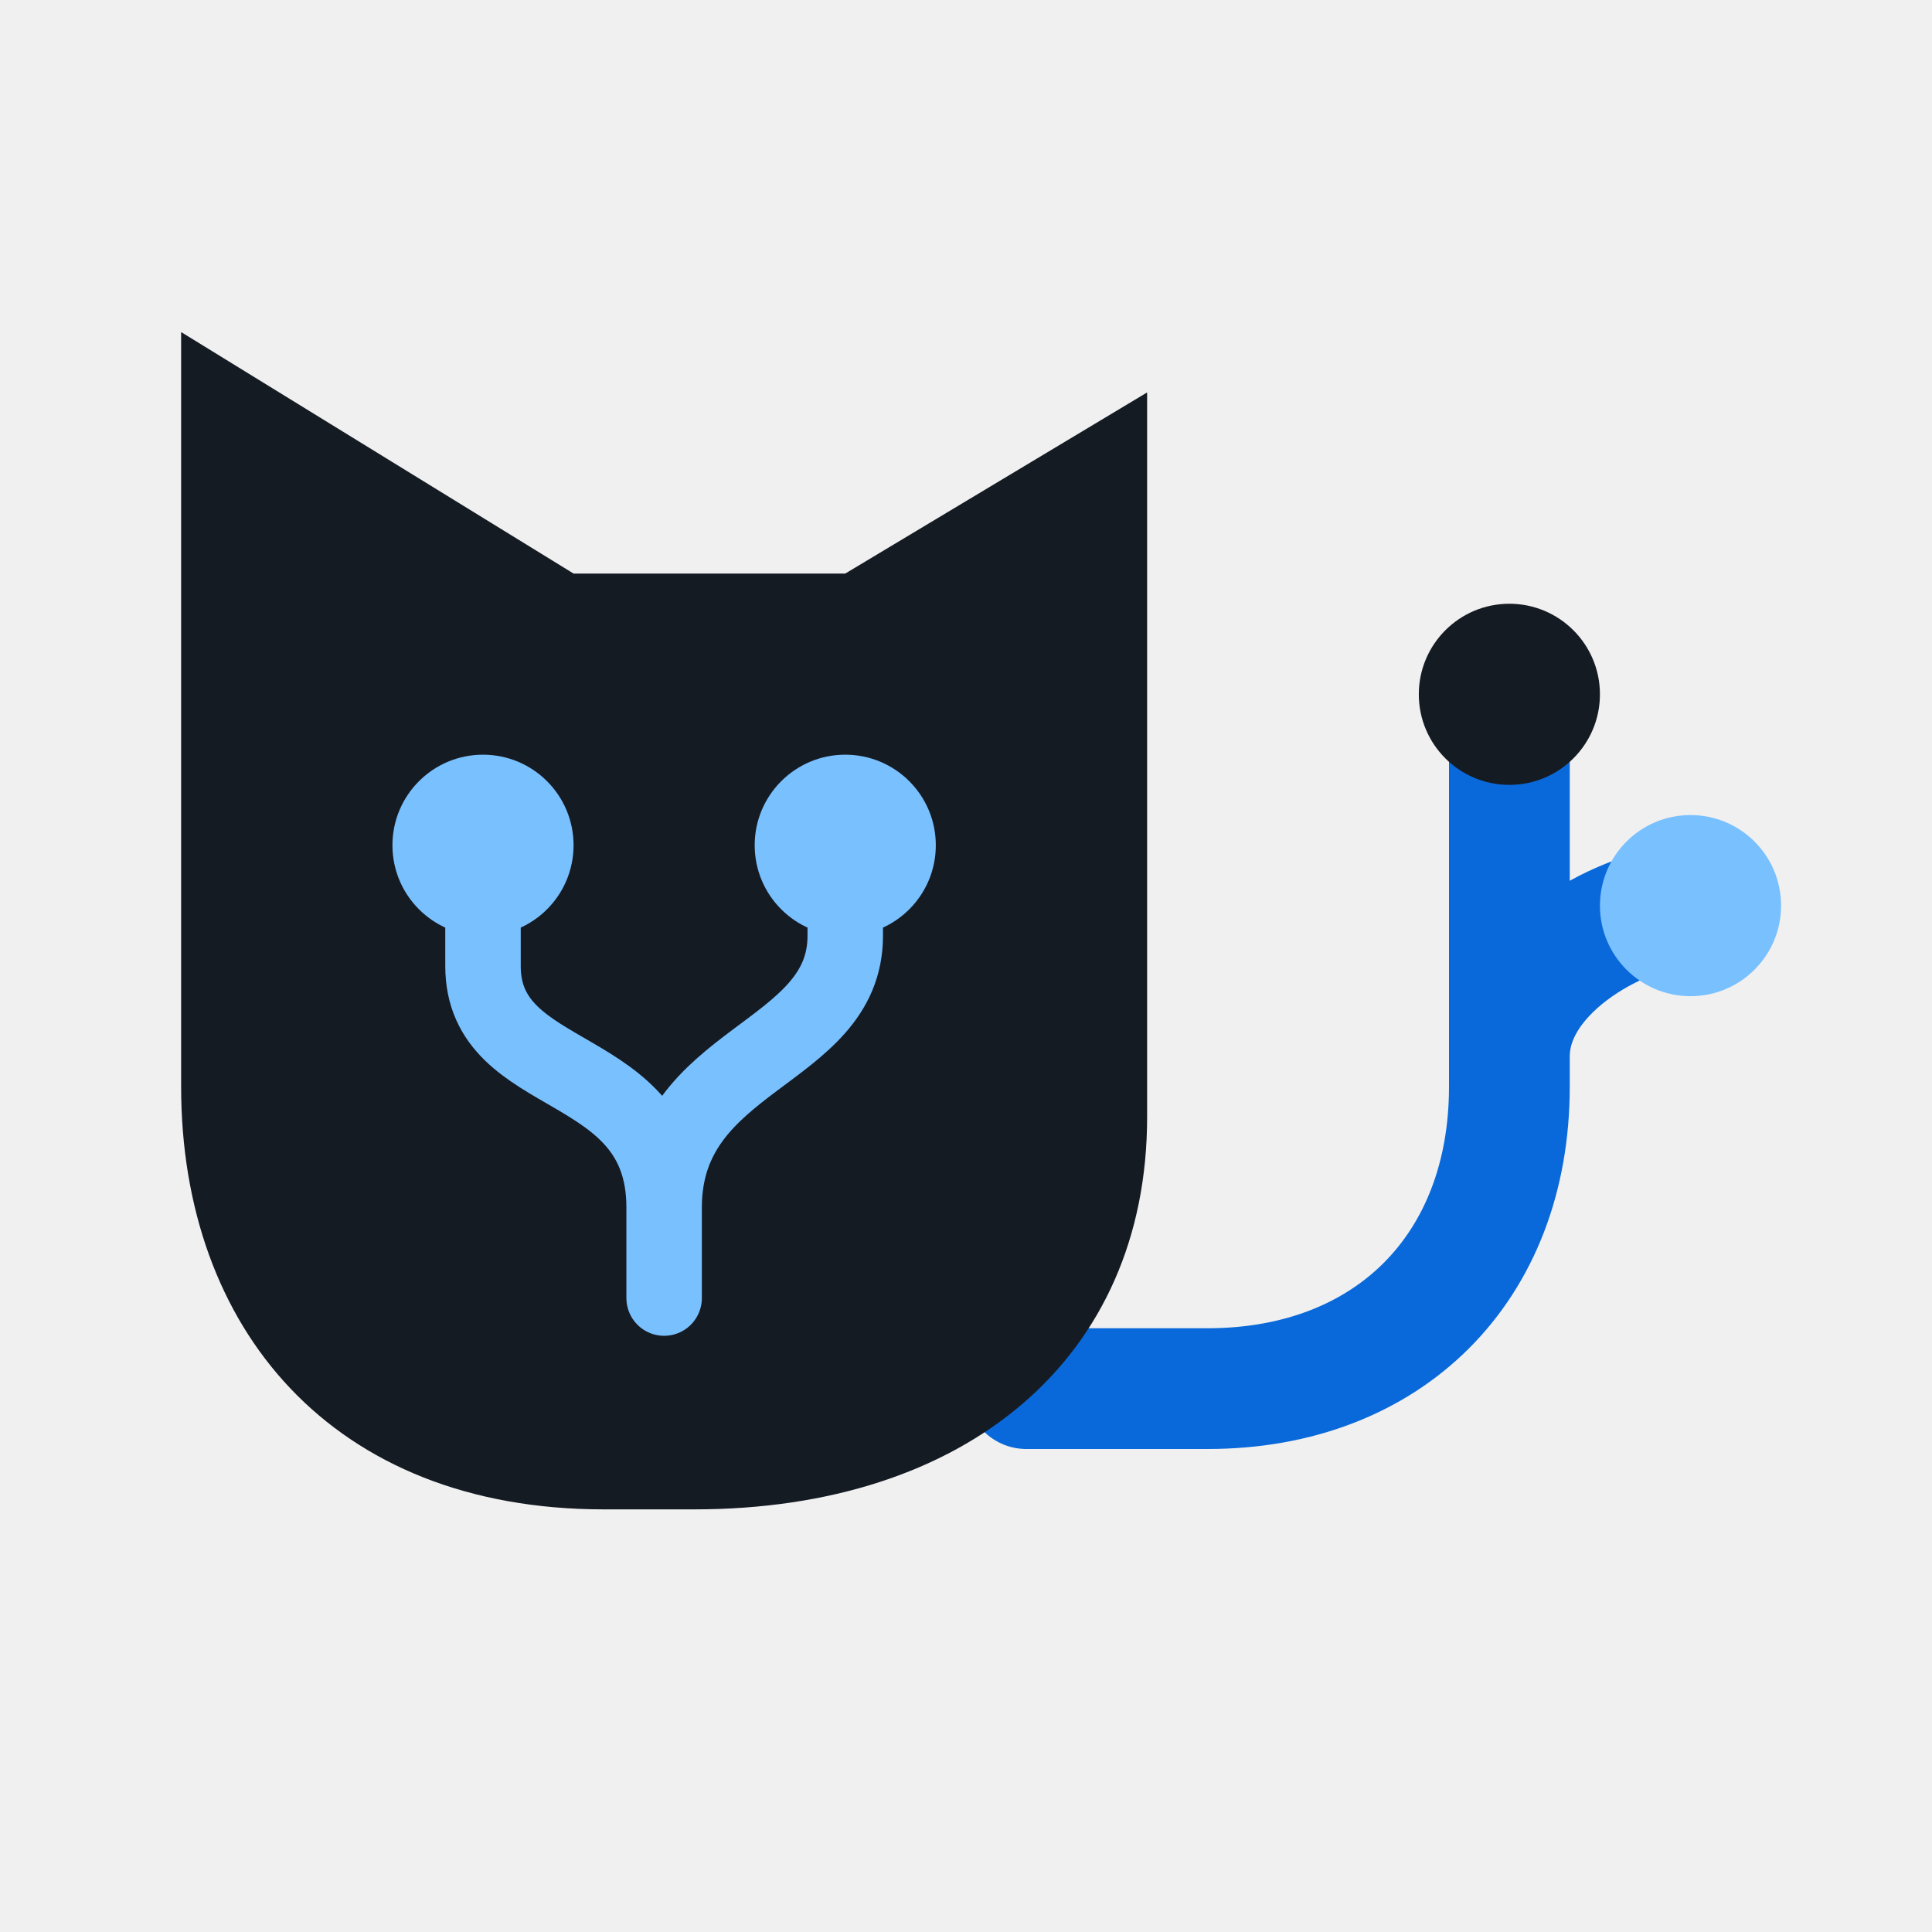
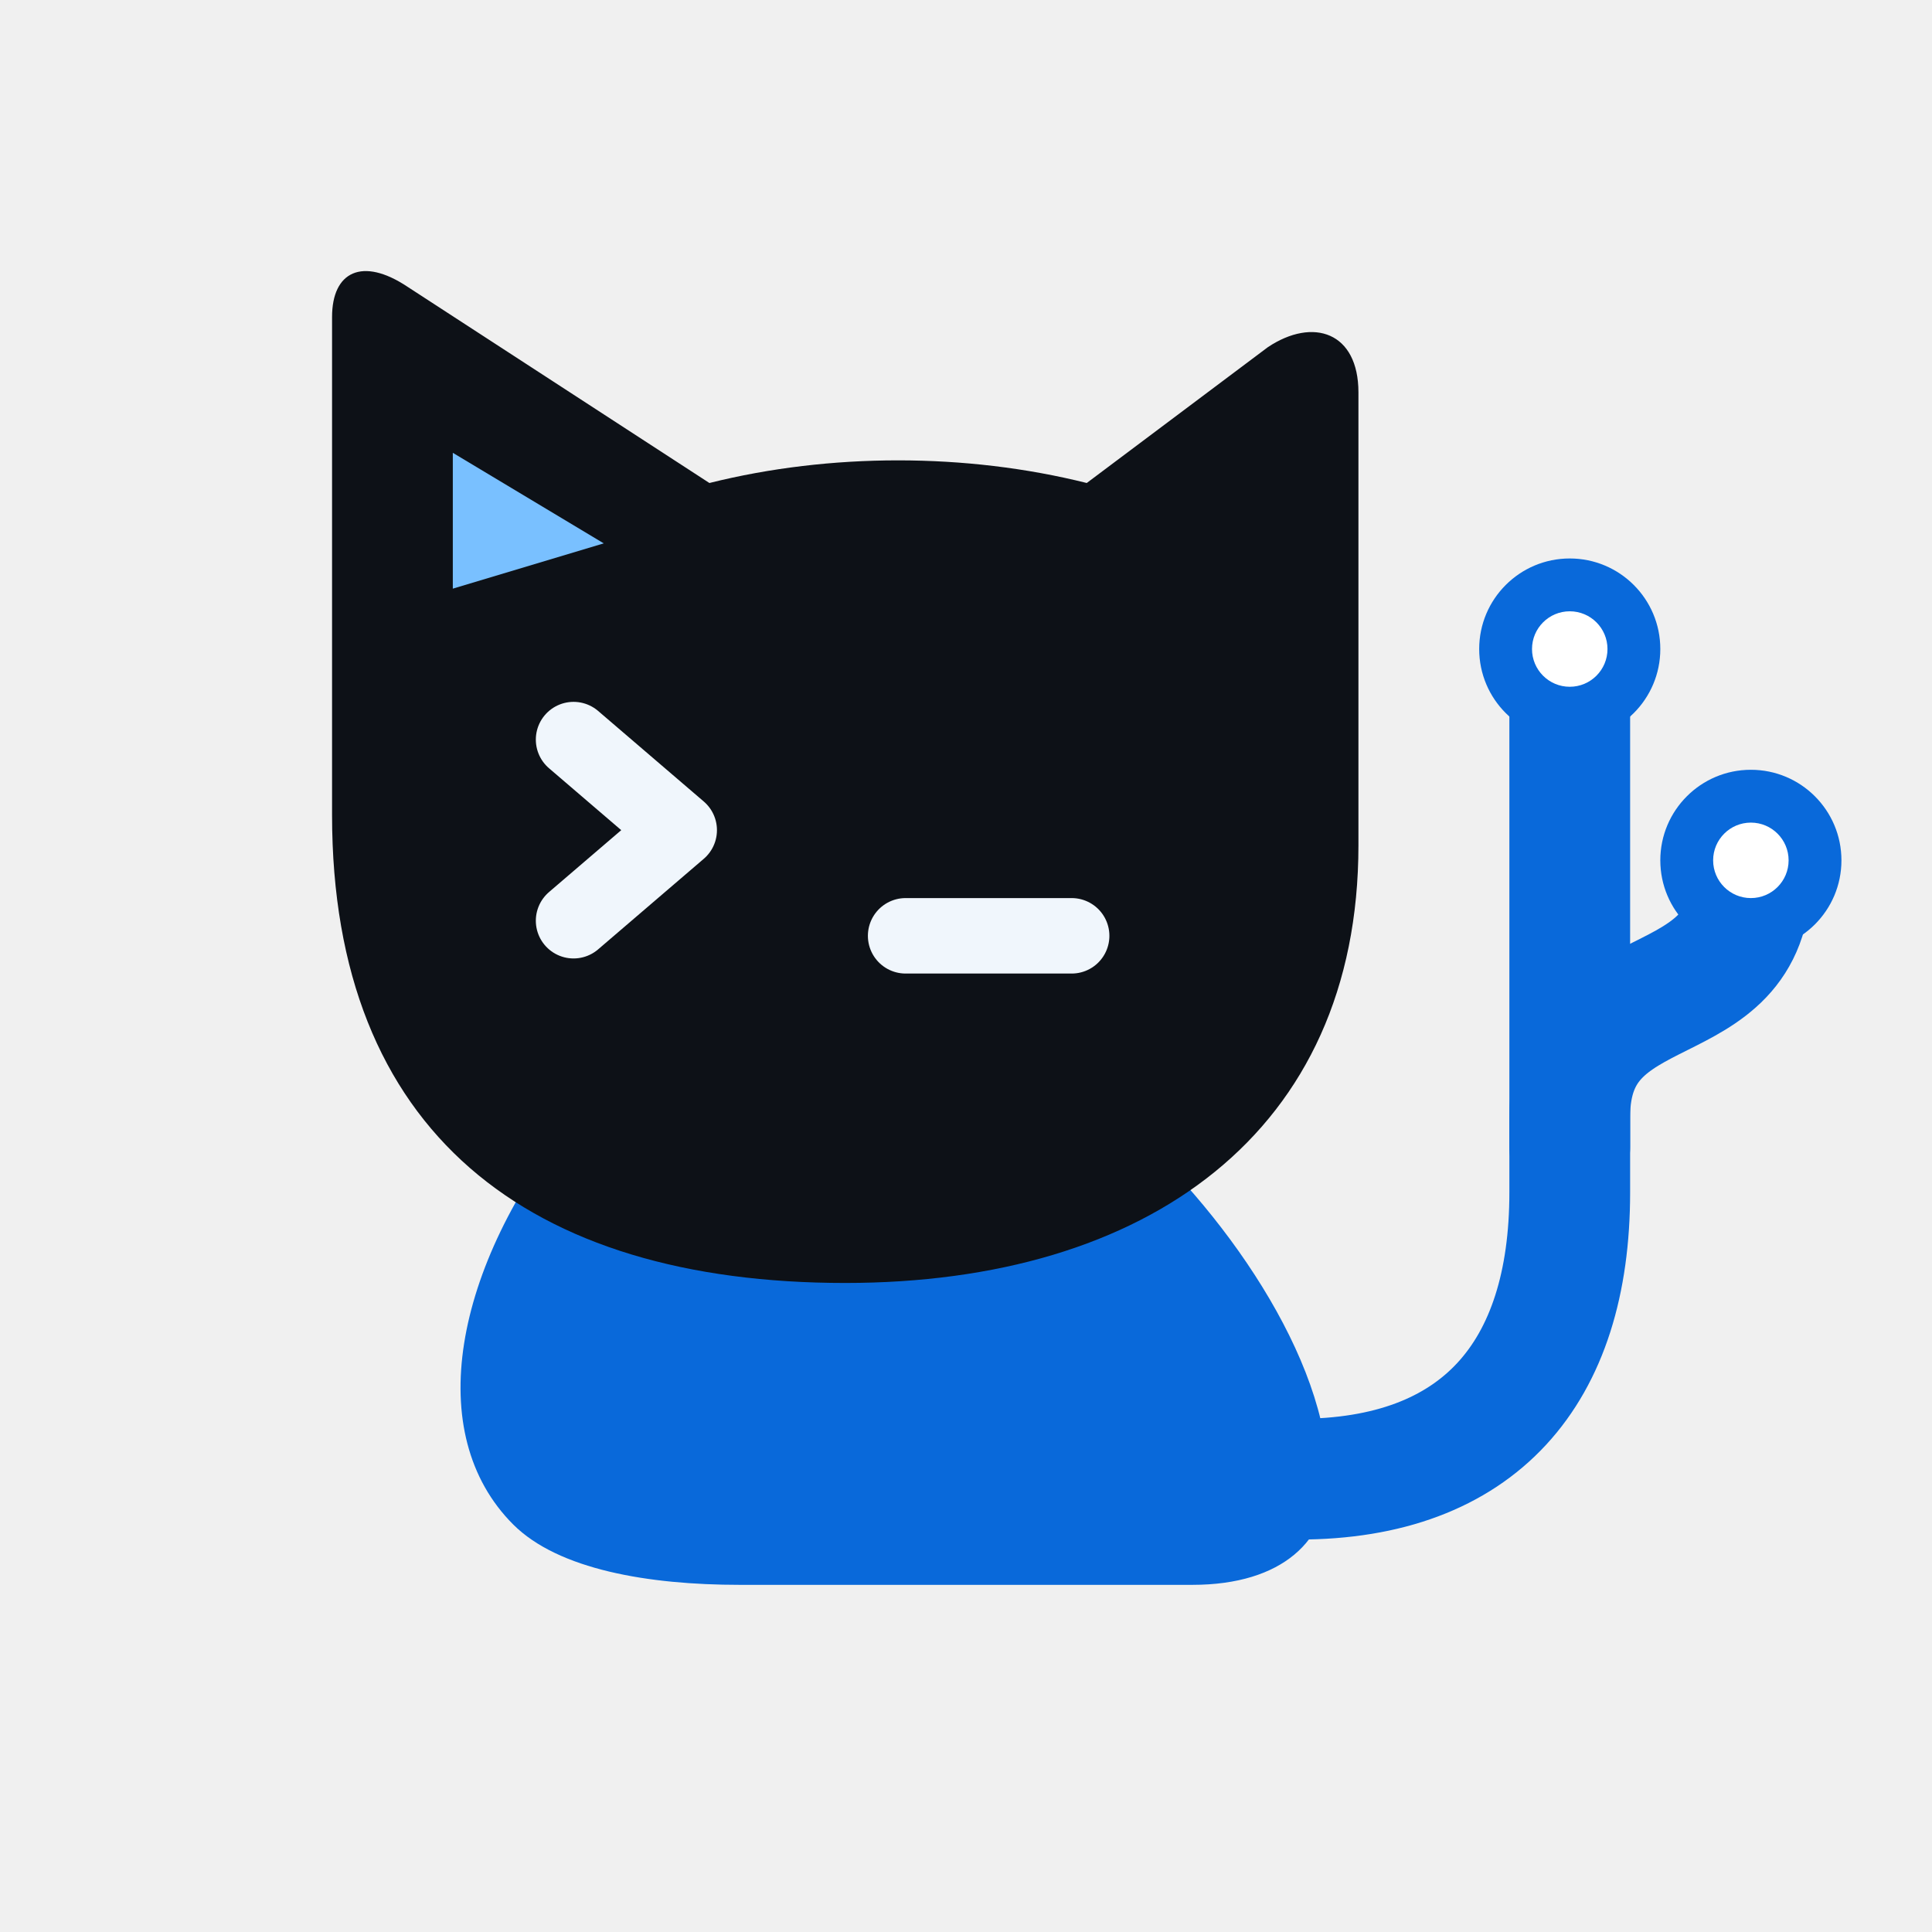
- <svg xmlns="http://www.w3.org/2000/svg" viewBox="0 0 64 64" role="img" aria-labelledby="brand-title">
-   <g transform="translate(-4 0)">
-     <path d="M38 46H44C50 46 54 42 54 36V24M54 35C54 32 58 30 60 30" fill="none" stroke="#0969da" stroke-width="4" stroke-linecap="round" stroke-linejoin="round" />
-     <circle cx="54" cy="23" r="3" fill="#151b23" />
-     <circle cx="60" cy="30" r="3" fill="#79c0ff" />
-     <path d="M10 26V11L23 19H32L42 13V37C42 45 36 50 27 50H24C15 50 10 44 10 36Z" fill="#151b23" />
-     <path d="M20 29V32C20 36 26 35 26 40V43M32 29V31C32 35 26 35 26 40" fill="none" stroke="#79c0ff" stroke-width="2.5" stroke-linecap="round" stroke-linejoin="round" />
-     <circle cx="20" cy="28" r="3" fill="#79c0ff" />
-     <circle cx="32" cy="28" r="3" fill="#79c0ff" />
+ <svg xmlns="http://www.w3.org/2000/svg" viewBox="0 0 128 128" fill="none" role="img" aria-labelledby="brand-title">
+   <g stroke="#0969da" stroke-width="8" stroke-linecap="round" stroke-linejoin="round">
+     <path d="M76 98H86C98 98 104 91 104 79V44" />
+     <path d="M104 76V74C104 64 116 68 116 58" />
+   </g>
+   <path class="logo-trace" d="M76 98H86C98 98 104 91 104 79V74C104 64 116 68 116 58" pathLength="1" stroke="#0d1117" stroke-width="3.5" stroke-linecap="round" fill="none" opacity="0" />
+   <circle cx="104" cy="43" r="6" fill="#0969da" />
+   <circle cx="104" cy="43" r="2.5" fill="#fff" />
+   <g class="logo-node">
+     <circle cx="116" cy="57" r="6" fill="#0969da" />
+     <circle cx="116" cy="57" r="2.5" fill="#fff" />
+   </g>
+   <path d="M38 74C30 84 28 95 34 101C37 104 43 105 49 105H79C85 105 88 102 88 98C88 90 81 80 74 74Z" fill="#0969da" />
+   <g class="logo-head">
+     <path d="M22 54V21C22 18 24 17 27 19L47 32C55 30 64 30 72 32L84 23C87 21 90 22 90 26V56C90 75 76 85 56 85C35 85 22 75 22 54Z" fill="#0d1117" />
+     <path d="M30 30L40 36L30 39Z" fill="#79c0ff" />
+     <g class="logo-prompt" stroke="#f0f6fc" stroke-width="5" stroke-linecap="round" stroke-linejoin="round">
+       <path d="M38 49L45 55L38 61" />
+       <path d="M60 62H71" />
+     </g>
  </g>
</svg>
